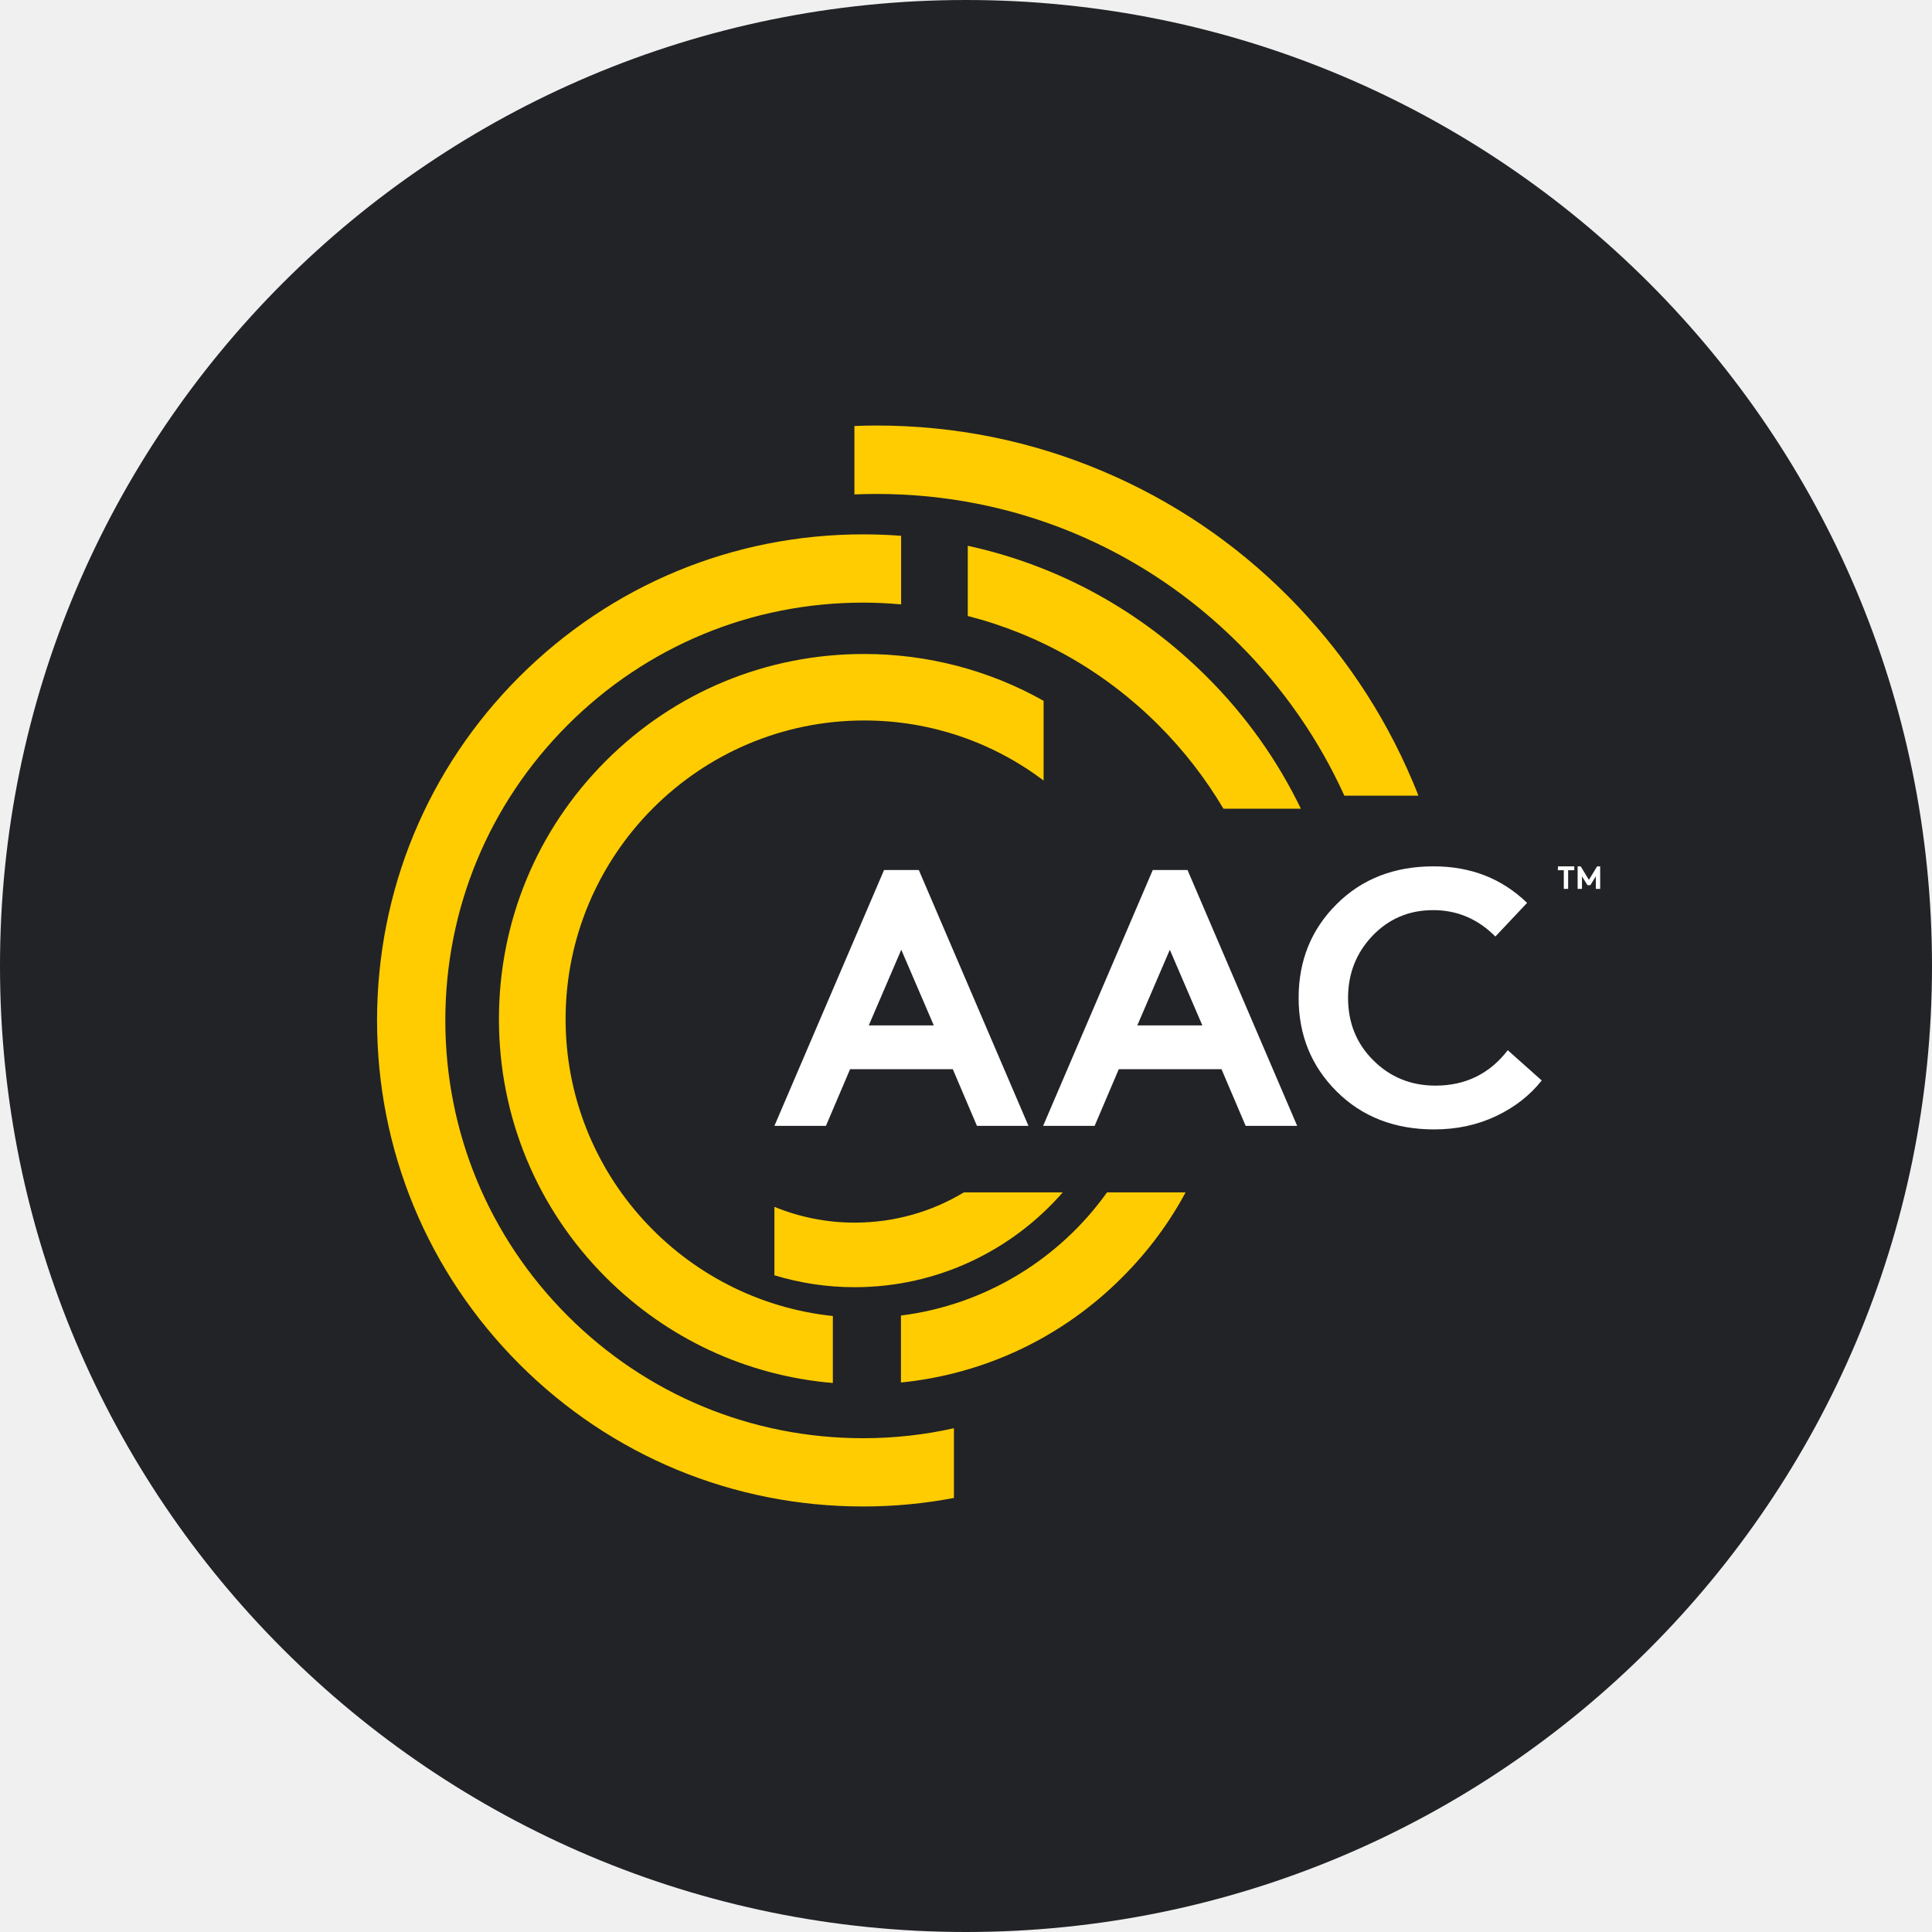
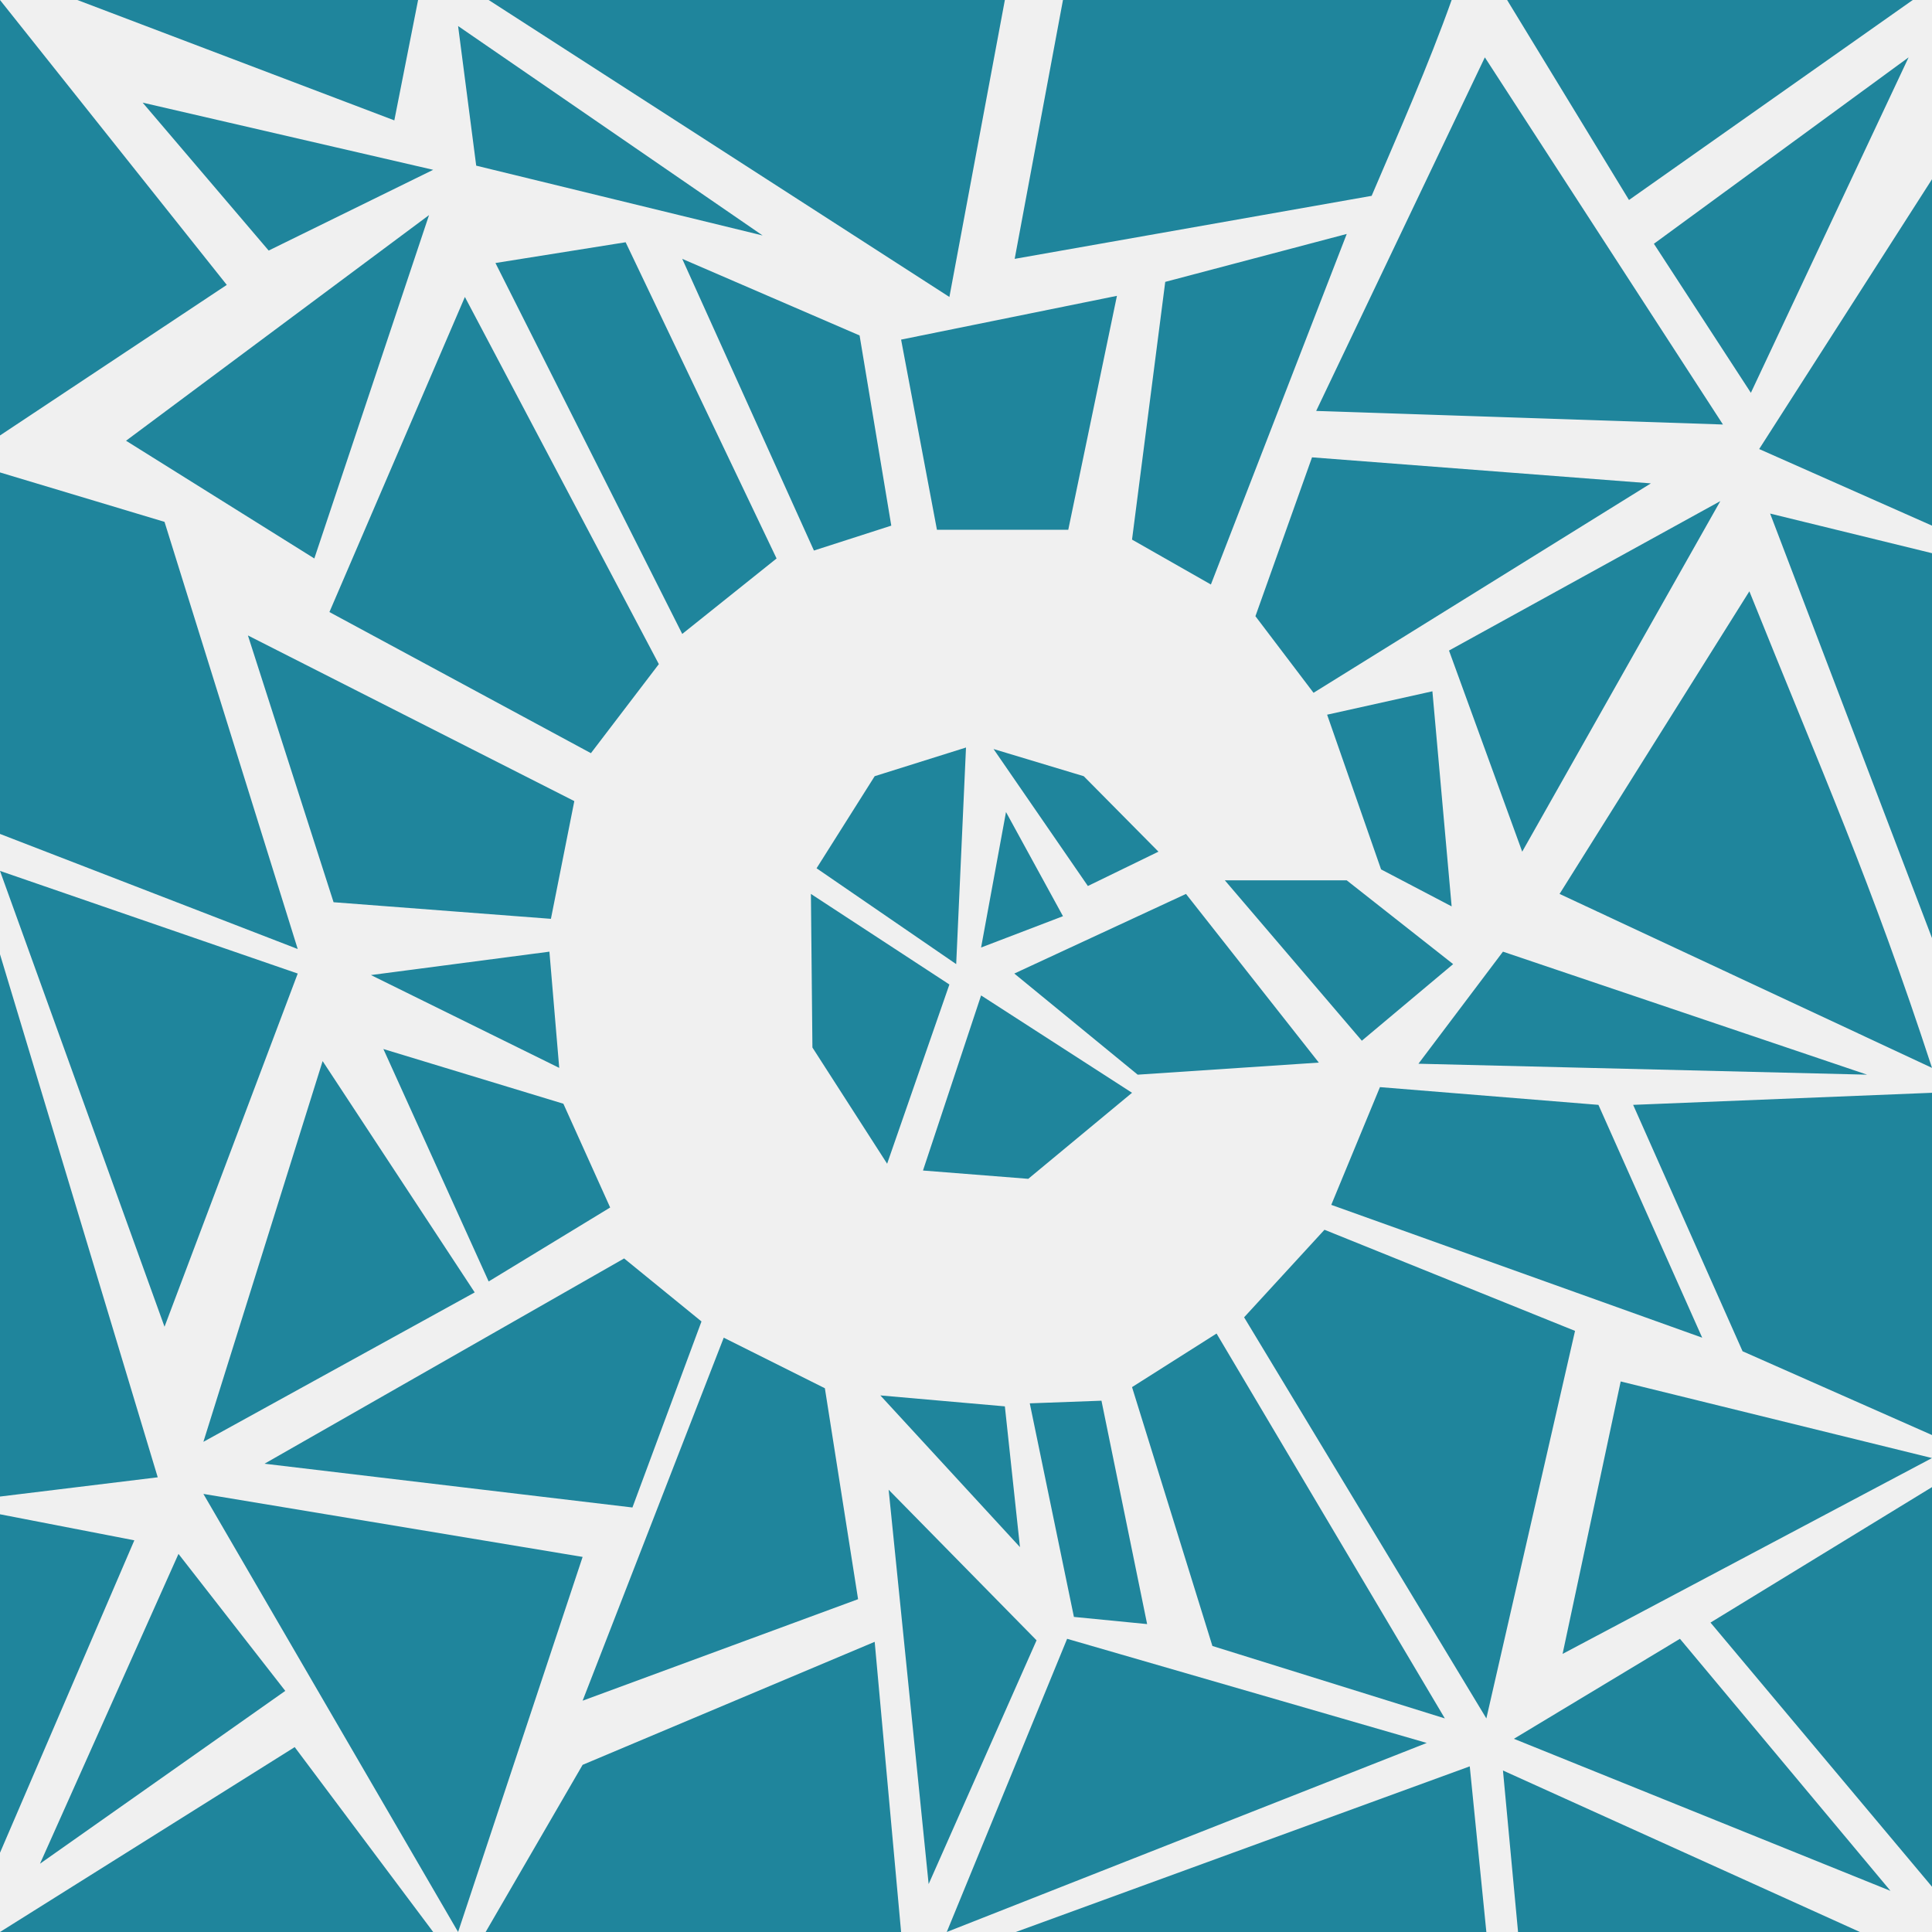
- <svg xmlns="http://www.w3.org/2000/svg" xml:space="preserve" viewBox="0 0 1200 1200">
-   <path fill="#222326" d="M600 1200C268.6 1200 0 931.4 0 600S268.6 0 600 0s600 268.6 600 600-268.6 600-600 600z" />
-   <path fill="#FFCC01" d="M530.8 759.4c-17.6 0-34.4-3.5-49.8-9.8v42.5c15.8 4.8 32.5 7.4 49.8 7.4 51.5 0 97.8-22.8 129.3-58.9h-61.4c-19.9 12-43.1 18.8-67.9 18.8zM769.8 400.2c27.6 27.6 49.5 59.4 65.2 94h46c-1.2-3.1-2.4-6.1-3.7-9.1-18.2-43-44.3-81.7-77.4-114.9S728 310.9 685 292.7c-44.6-18.9-91.9-28.4-140.7-28.4-4.5 0-9.1.1-13.6.3v42.5c4.5-.2 9-.3 13.6-.3 85.2-.1 165.3 33.1 225.5 93.4z" />
-   <path fill="#FFCC01" d="M601.1 339v43.6c44.5 11.4 85.2 34.5 118.5 67.8 15.8 15.8 29.2 33.2 40.3 51.9H808c-14.5-30-34.1-57.7-58.4-81.9-41.4-41.4-92.7-69.3-148.5-81.4zM536.1 893.3c-69.3 0-134.5-27-183.5-76s-76-114.2-76-183.5 27-134.5 76-183.5 114.2-76 183.5-76c7.9 0 15.8.4 23.6 1.1v-42.6c-7.8-.6-15.7-.9-23.6-.9-80.6 0-156.4 31.4-213.5 88.4-57 57-88.4 132.8-88.4 213.5 0 80.6 31.4 156.4 88.4 213.5 57 57 132.8 88.4 213.5 88.4 19.2 0 38-1.8 56.4-5.3v-43.3c-18.3 4.1-37.1 6.2-56.4 6.2z" />
-   <path fill="#FFCC01" d="M559.6 817.1v41.6c51.9-5.2 100.1-27.9 137.4-65.3 15.9-15.9 29.1-33.6 39.4-52.8h-48.8c-29.4 41.2-75.4 69.9-128 76.5zM536.7 406.2c-60.6 0-117.6 23.6-160.4 66.4s-66.4 99.8-66.4 160.4c0 60.6 23.6 117.6 66.4 160.4 38.2 38.2 87.7 61.1 141 65.6v-41.6c-93.2-9.8-166-88.7-166-184.4 0-102.3 83.2-185.5 185.5-185.5 41.8 0 80.4 13.9 111.4 37.3v-49.5c-33.7-19-72-29.1-111.5-29.1z" />
-   <path fill="#FFF" d="M513 699.3h-32l68.1-158.9h21.6l68.1 158.9h-32l-15-35.2H528l-15 35.2zm46.8-109.4-20.2 47H580l-20.2-47zM679.9 699.3h-32L716 540.4h21.6l68.1 158.9h-32l-15-35.2h-63.8l-15 35.2zm46.7-109.4-20.2 47h40.4l-20.2-47zM890.2 565.3c-15 0-27.5 5.3-37.7 15.9-10.1 10.6-15.2 23.5-15.2 38.6 0 15.4 5.2 28.4 15.7 38.8 10.4 10.4 23.3 15.7 38.6 15.7 18.6 0 33.6-7.3 44.9-22l21.1 18.8c-7.3 9.2-16.7 16.6-28.3 22.1s-24.4 8.3-38.5 8.3c-24.5 0-44.7-7.8-60.5-23.5-15.8-15.7-23.7-35.1-23.7-58.2 0-23.2 7.9-42.6 23.6-58.2 15.7-15.7 35.8-23.5 60.2-23.5 23.2 0 42.5 7.6 58.1 22.7l-19.7 20.9c-10.8-10.9-23.7-16.4-38.6-16.4zM967.7 538.1h10.1v2.4H974v11.6h-2.7v-11.6h-3.7l.1-2.4zM981.8 538.1l5.1 8.4 5.1-8.4h1.9v14h-2.7v-7.8l-3.4 5.5H986l-3.4-5.5v7.8h-2.7v-14h1.9z" />
+ <svg xmlns="http://www.w3.org/2000/svg" xml:space="preserve" viewBox="0 0 512 512">
+   <path fill="#1f859c" d="M413.3 236.9 512 283c-16.1-49.3-29-78-48.4-126.3l-50.3 80.2zM87.3 162.2l69.3 37.4 18-23.6-51.4-97.3zM384.7 0h-103l-12.8 68.6 94.6-16.7c7.3-17.1 15-34.5 21.2-51.9zM154.4 467.7 128.7 512h110.1l-7-76.9zM146 243.5l6.2-31.2-86.5-43.9 22.7 70.7zM456.6 112.5l-63.1-97.3-44.7 93.7zM53.9 395.9 121.4 512l33-99.4zM43.6 138.3 0 125.2V221l78.9 30.5zM417.4 352.7 351 325.9l-21.3 23.2 64.2 106.3zM78.9 258 0 230.8l43.6 120.8zM266.3 0H129.5l122.1 78.7zM461.8 358.1l50.2 22.2v-90.7l-79.2 3.2zM185.9 350.2l-20.5-16.7-95.3 54.4 97.5 11.6zM347.7 121.2l-15 42.1 15.4 20.3 89.4-55.5zM83.3 148l30.4-91-80.3 59.8zM414.1 438.3l97.9-51.9-82.5-20.3zM227.4 423.8l-8.8-55.9-26.8-13.4-37.4 96.2zM282.8 434.3 250.9 512l127.2-50.1zM382.9 455.4l-60.5-102-22.4 14.2 21.3 68.6zM131.3 69.7l49.5 98.3 25-20-40-83.8zM308.8 74.7 300 143l20.9 11.9 36-92.9zM423.6 292.8l-57.9-4.7-12.9 31.2 98.3 35.2zM125.8 342.5l-40.3-61.3-31.6 100.9zM0 0v115.4l60.1-39.9zM0 512h114.8l-36.7-49zM512 500V394.1L453.3 430zM506.9 0H399.4l32.3 53zM0 252.9v143.7l41.8-5.1zM398.3 252.2l-22.4 29.7 118.9 2.9zM385.1 255.5l-28.2-22.2h-32.3l36.3 42.5zM512 248.6v-102l-42.9-10.5zM384 172.4l19.4 53.3 52.5-92.9zM71.2 66.4 114.8 45l-77-17.8zM75.6 448.1l-28.3-36.3-36.7 82.1zM505.8 15.2l-67.5 49.4 25.7 39.5zM161.7 320l-12.4-27.5-47.7-14.5 27.9 61.6zM466.2 119l45.8 20.3V47.5zM248.3 140.4h34.8l12.9-62L238.8 90zM269.2 512h124.7l-4.4-43.9zM349.5 281.6l-35.2-44.7-45.5 21.1 32.7 26.8zM401.2 460.8l99.8 40.3-55.8-66.8zM180.8 68.6l34.9 77.3 20.5-6.6-8.4-50.4zM235.5 394.8l10.6 104.5 28.6-64.6zM351.7 189.4l14.3 41 18.7 9.8-5.1-57zM202.1 62.4 121.4 6.9l4.8 37zM110.8 0H20.5l84 31.9zM0 401.3V491l35.6-82.8zM402.3 512h90.6l-94.6-42.8zM251.6 260.9l-36.7-24 .4 40.7 19.8 30.8zM304 430.4l-12.1-59.2-19 .7 11.7 56.6zM260 251.1l21.7-8.3-15.1-27.6zM300 289.6l-40-25.8-15.4 46.4 27.9 2.2zM216.4 230.1l37 25.4 2.6-57.4-24.2 7.6zM98.3 258.4l49.9 24.6-2.6-30.8zM266.3 372.7l-33-2.9 37 40.2zM263.3 198.5l25 36.3 18.7-9.1-19.8-20z" />
</svg>
